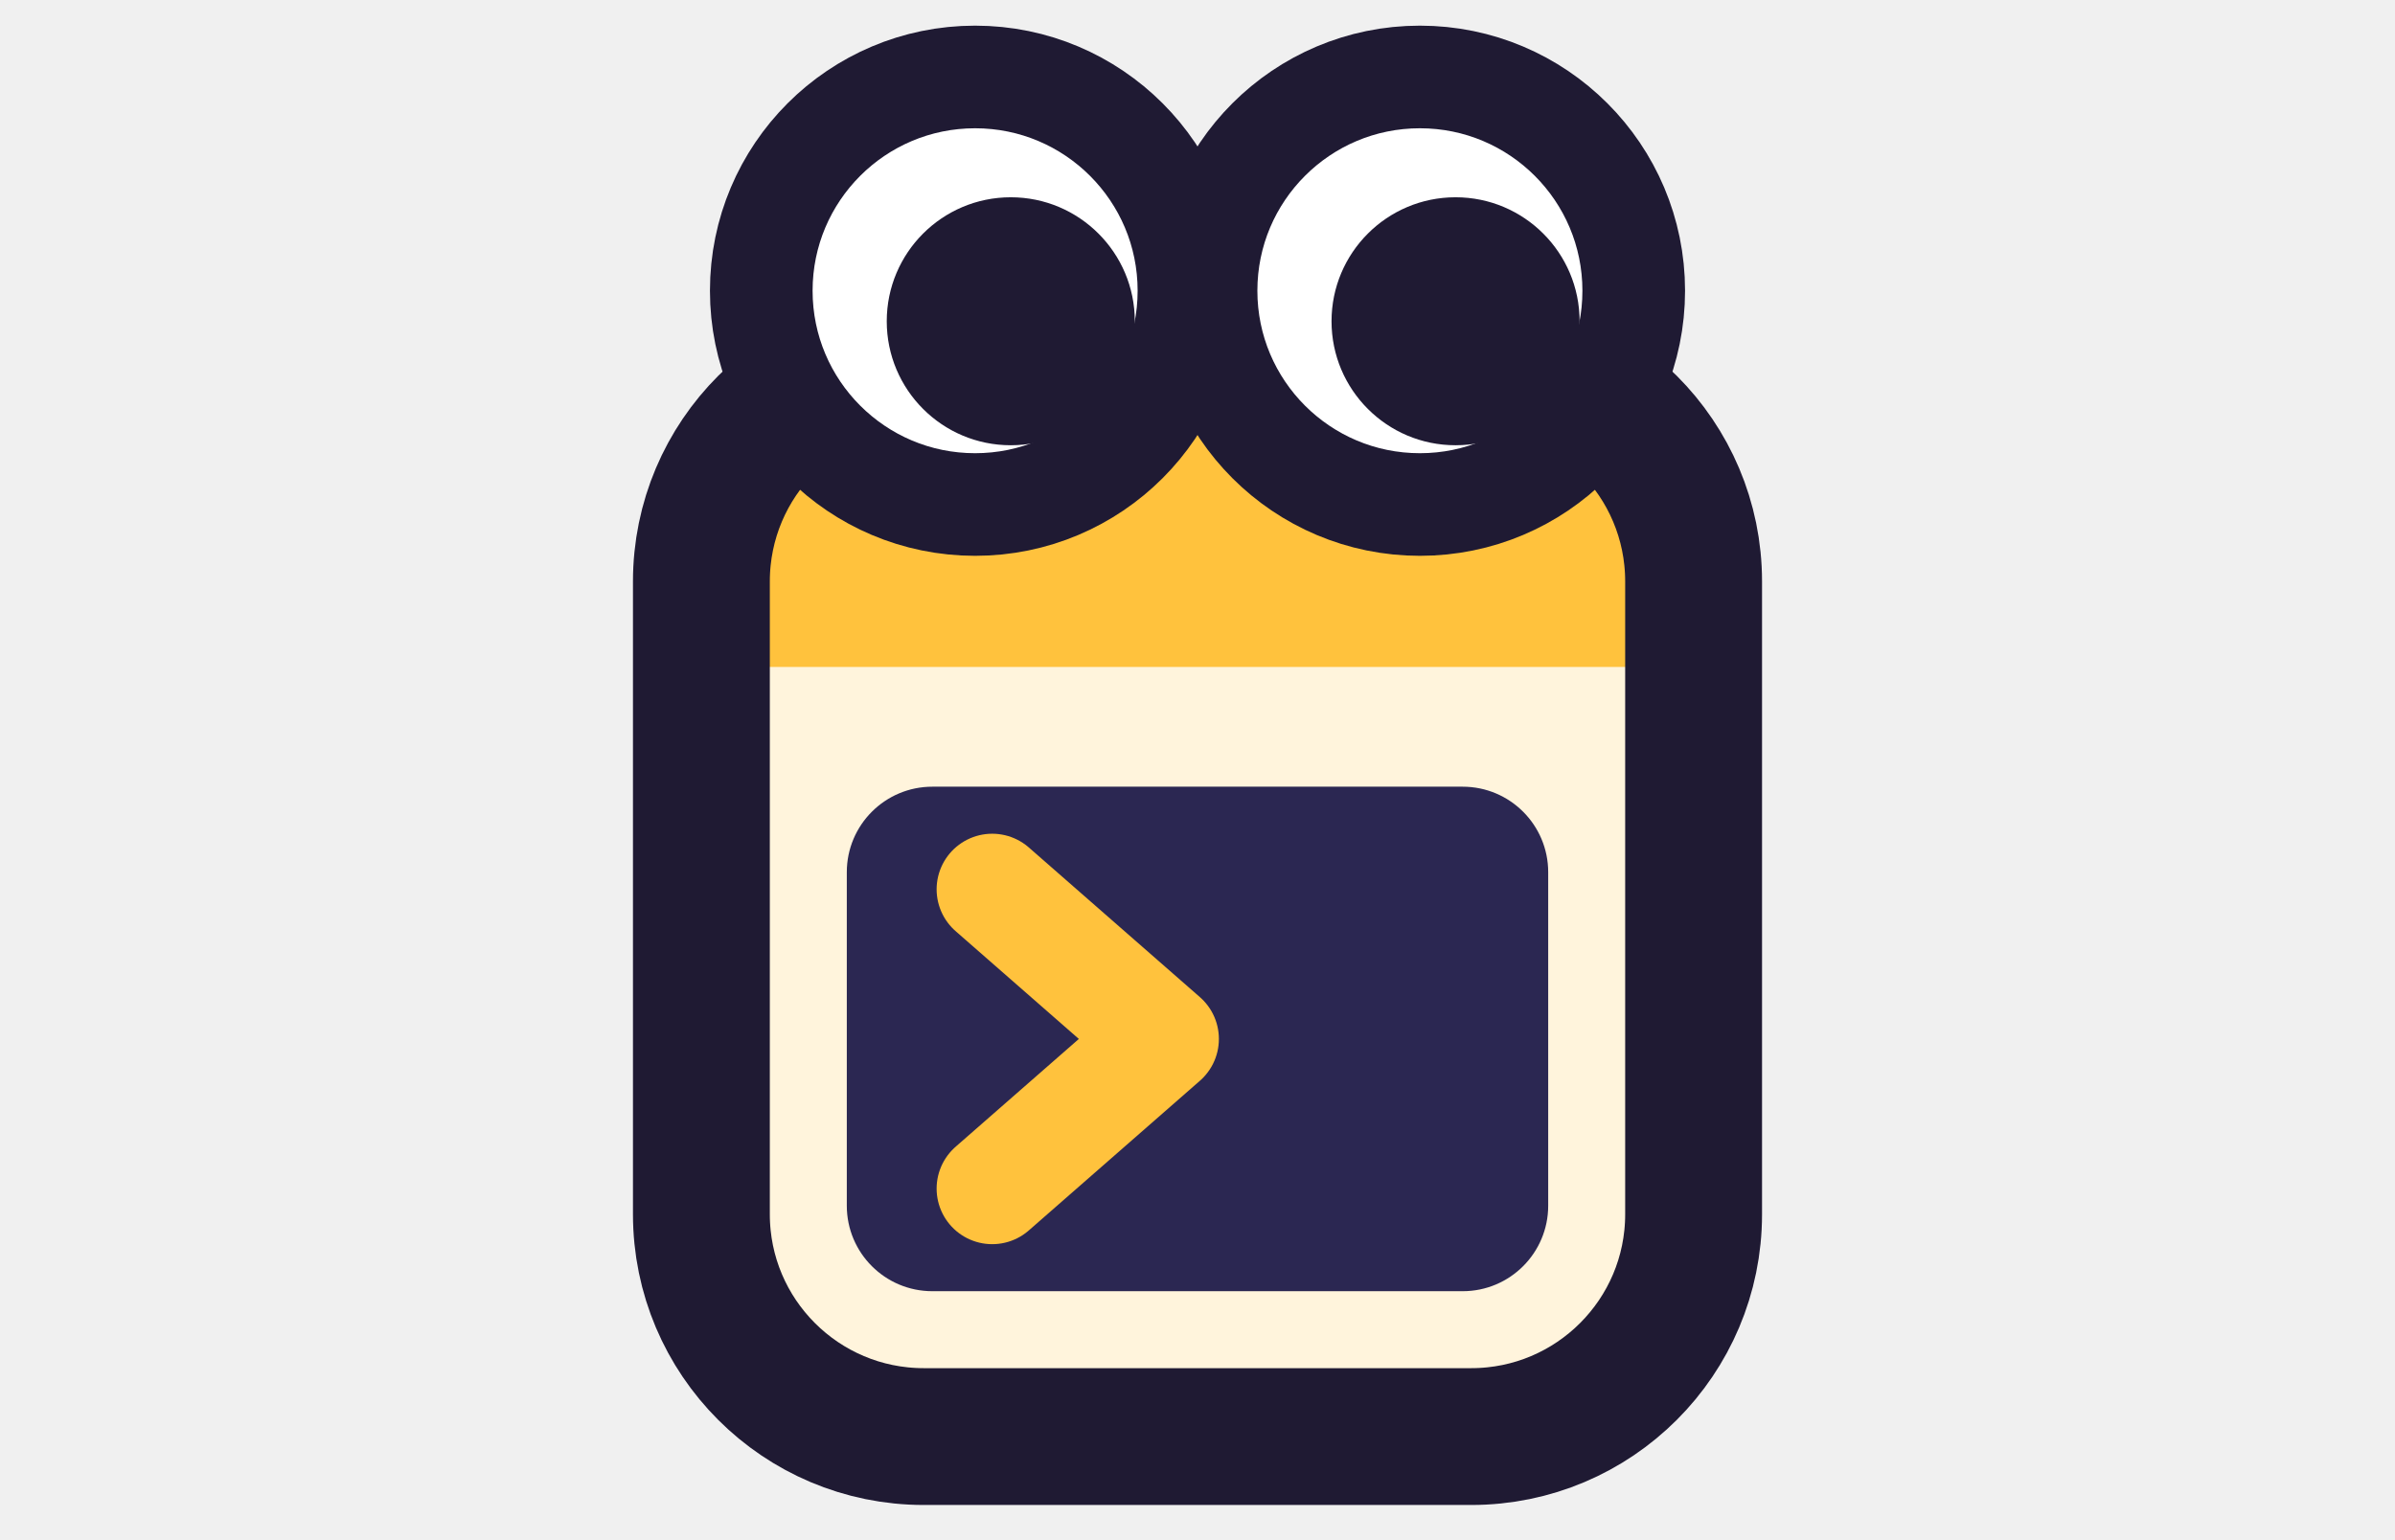
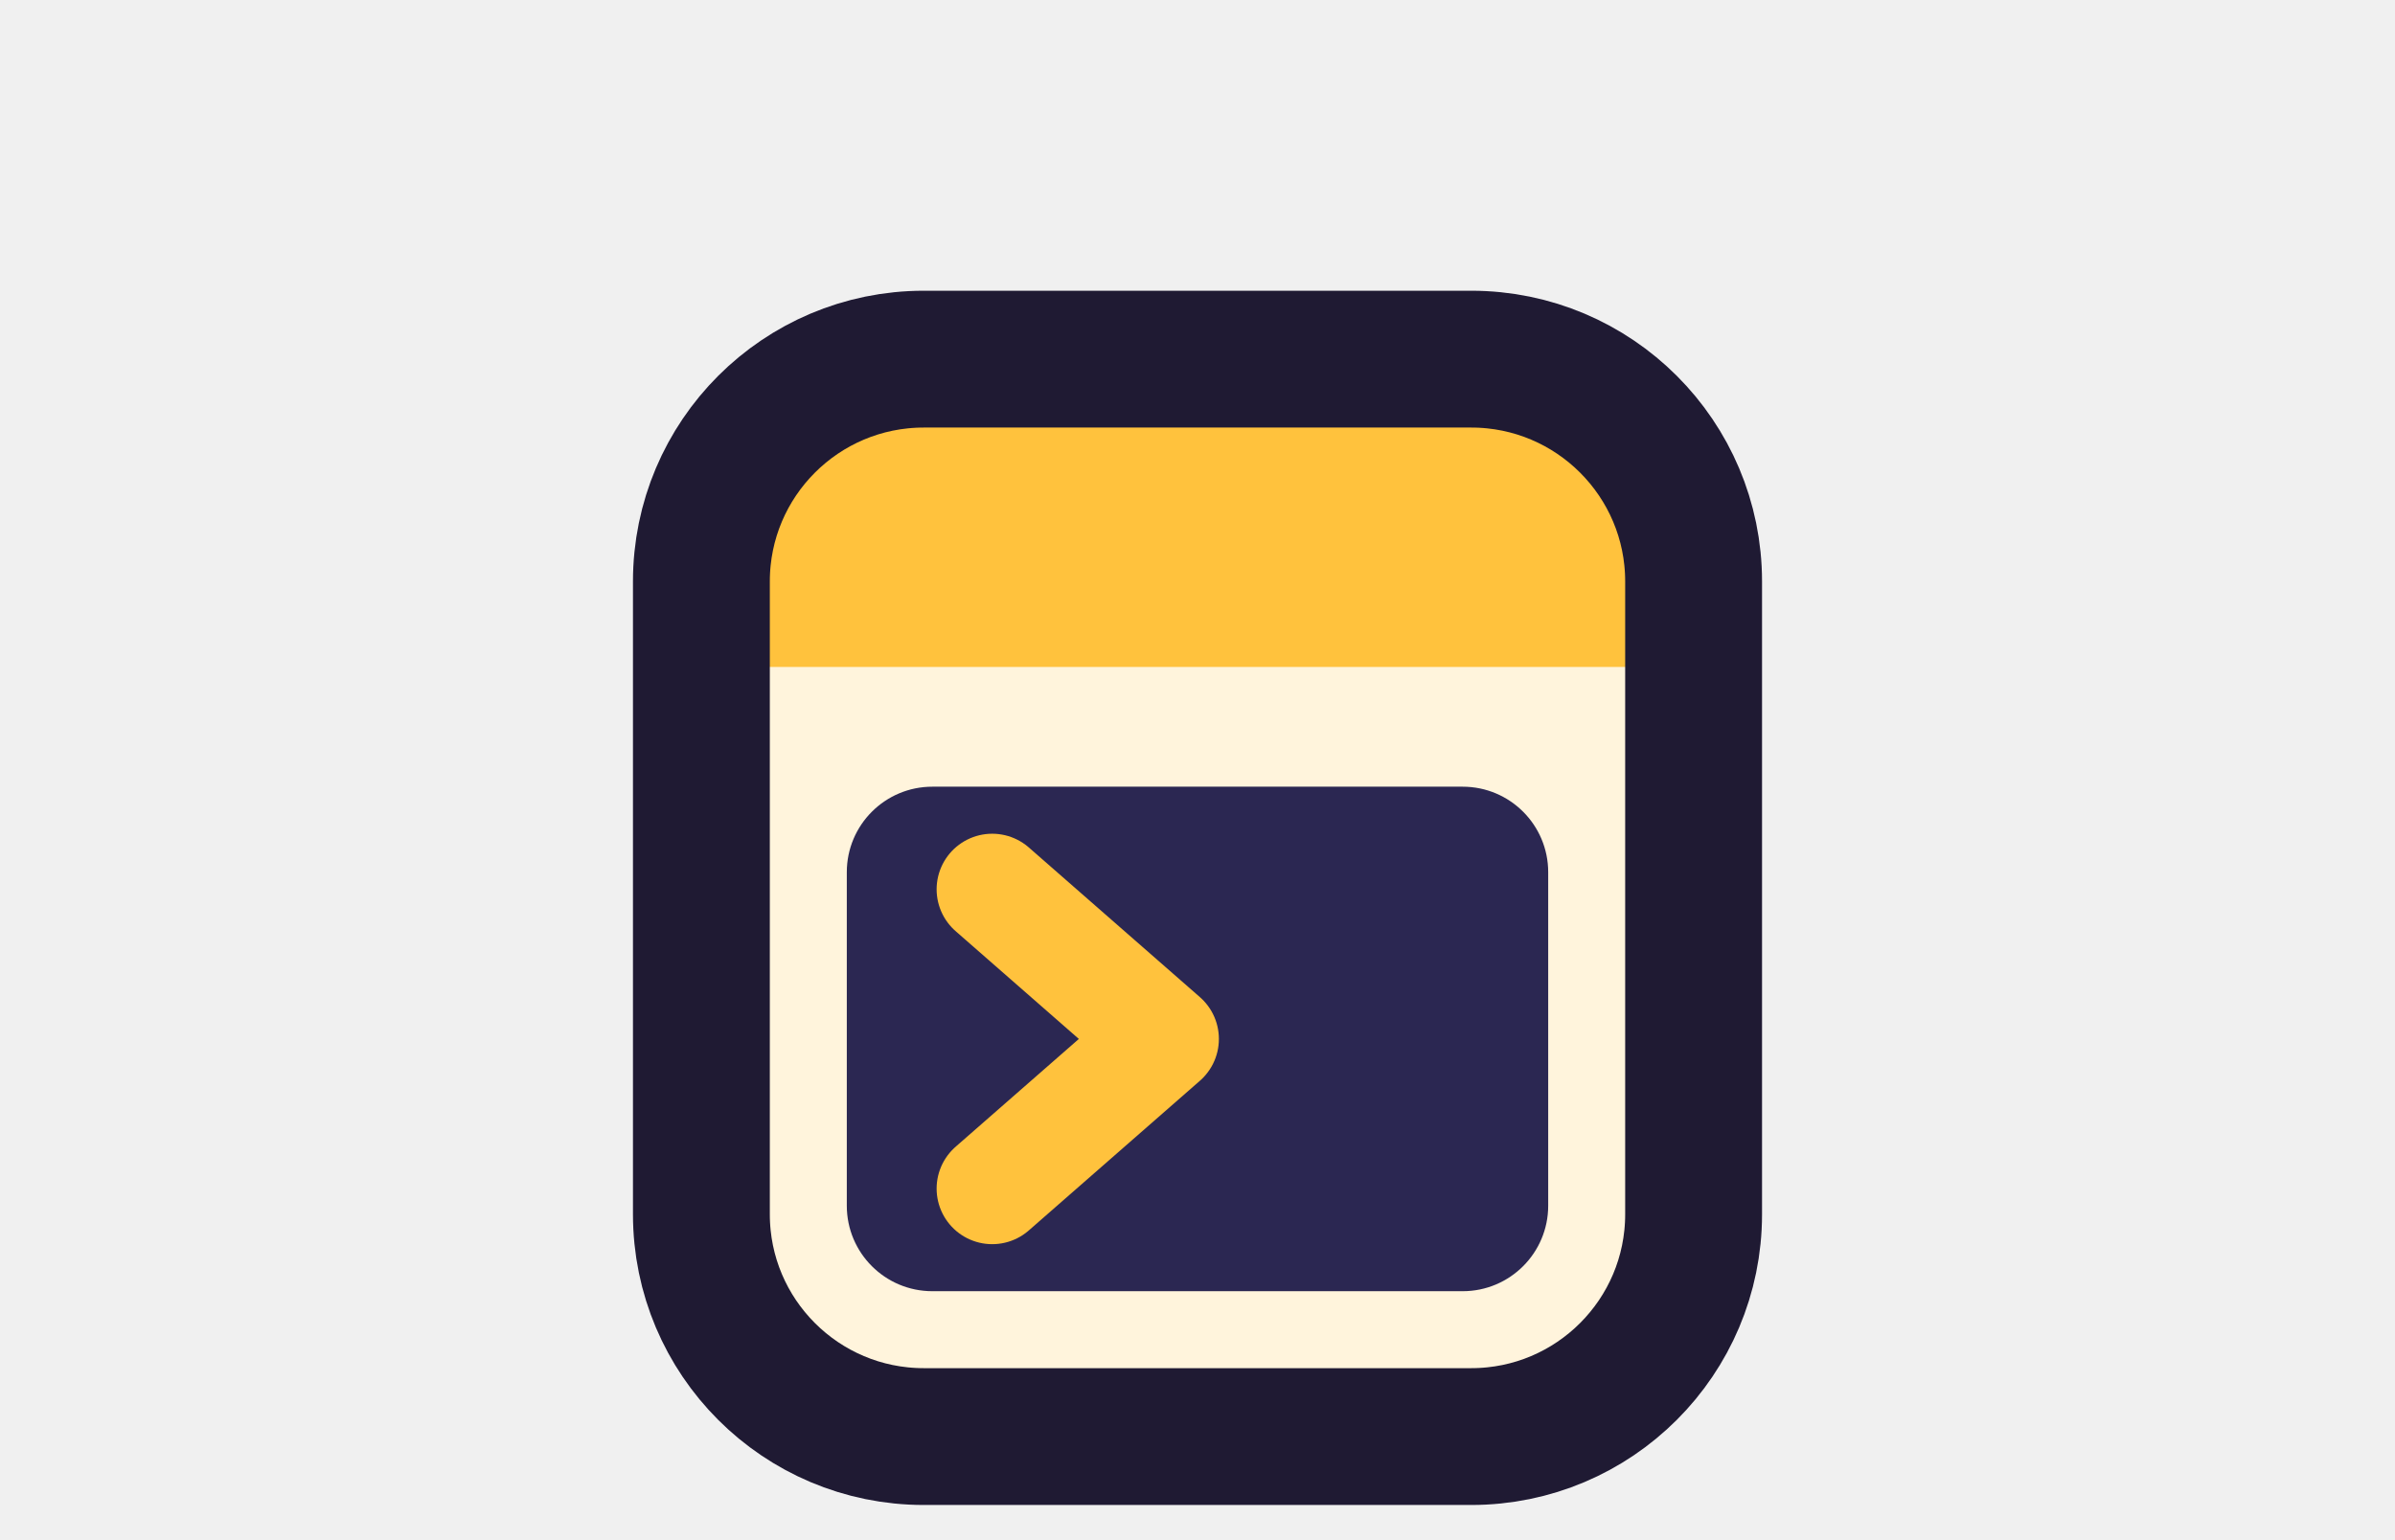
<svg xmlns="http://www.w3.org/2000/svg" viewBox="0 0 28 18" fill="#ff7059" stroke="#1f1a33" stroke-linejoin="round">
  <rect x="8.2" y="4.2" width="11.6" height="12.6" rx="2.6" fill="#fff4dc" stroke="none" />
  <path d="M10.8 4.2 H17.2 A2.6 2.6 0 0 1 19.8 6.8 V7.8 H8.2 V6.8 A2.6 2.6 0 0 1 10.8 4.2 Z" fill="#ffc23d" stroke="none" />
  <rect x="8.2" y="4.2" width="11.6" height="12.6" rx="2.6" fill="none" stroke-width="1.6" />
  <rect x="9.9" y="9.2" width="8.2" height="5.9" rx="1" fill="#2b2752" stroke="none" />
  <path d="M11.6 10.4 L13.6 12.15 L11.6 13.9" fill="none" stroke="#ffc23d" stroke-width="1.3" stroke-linecap="round" />
-   <circle cx="11.4" cy="3.4" r="2.5" fill="#ffffff" stroke-width="1.2" />
-   <circle cx="11.817" cy="3.757" r="1.45" fill="#1f1a33" stroke="none" />
-   <circle cx="16.6" cy="3.4" r="2.5" fill="#ffffff" stroke-width="1.2" />
-   <circle cx="17.017" cy="3.757" r="1.45" fill="#1f1a33" stroke="none" />
</svg>
